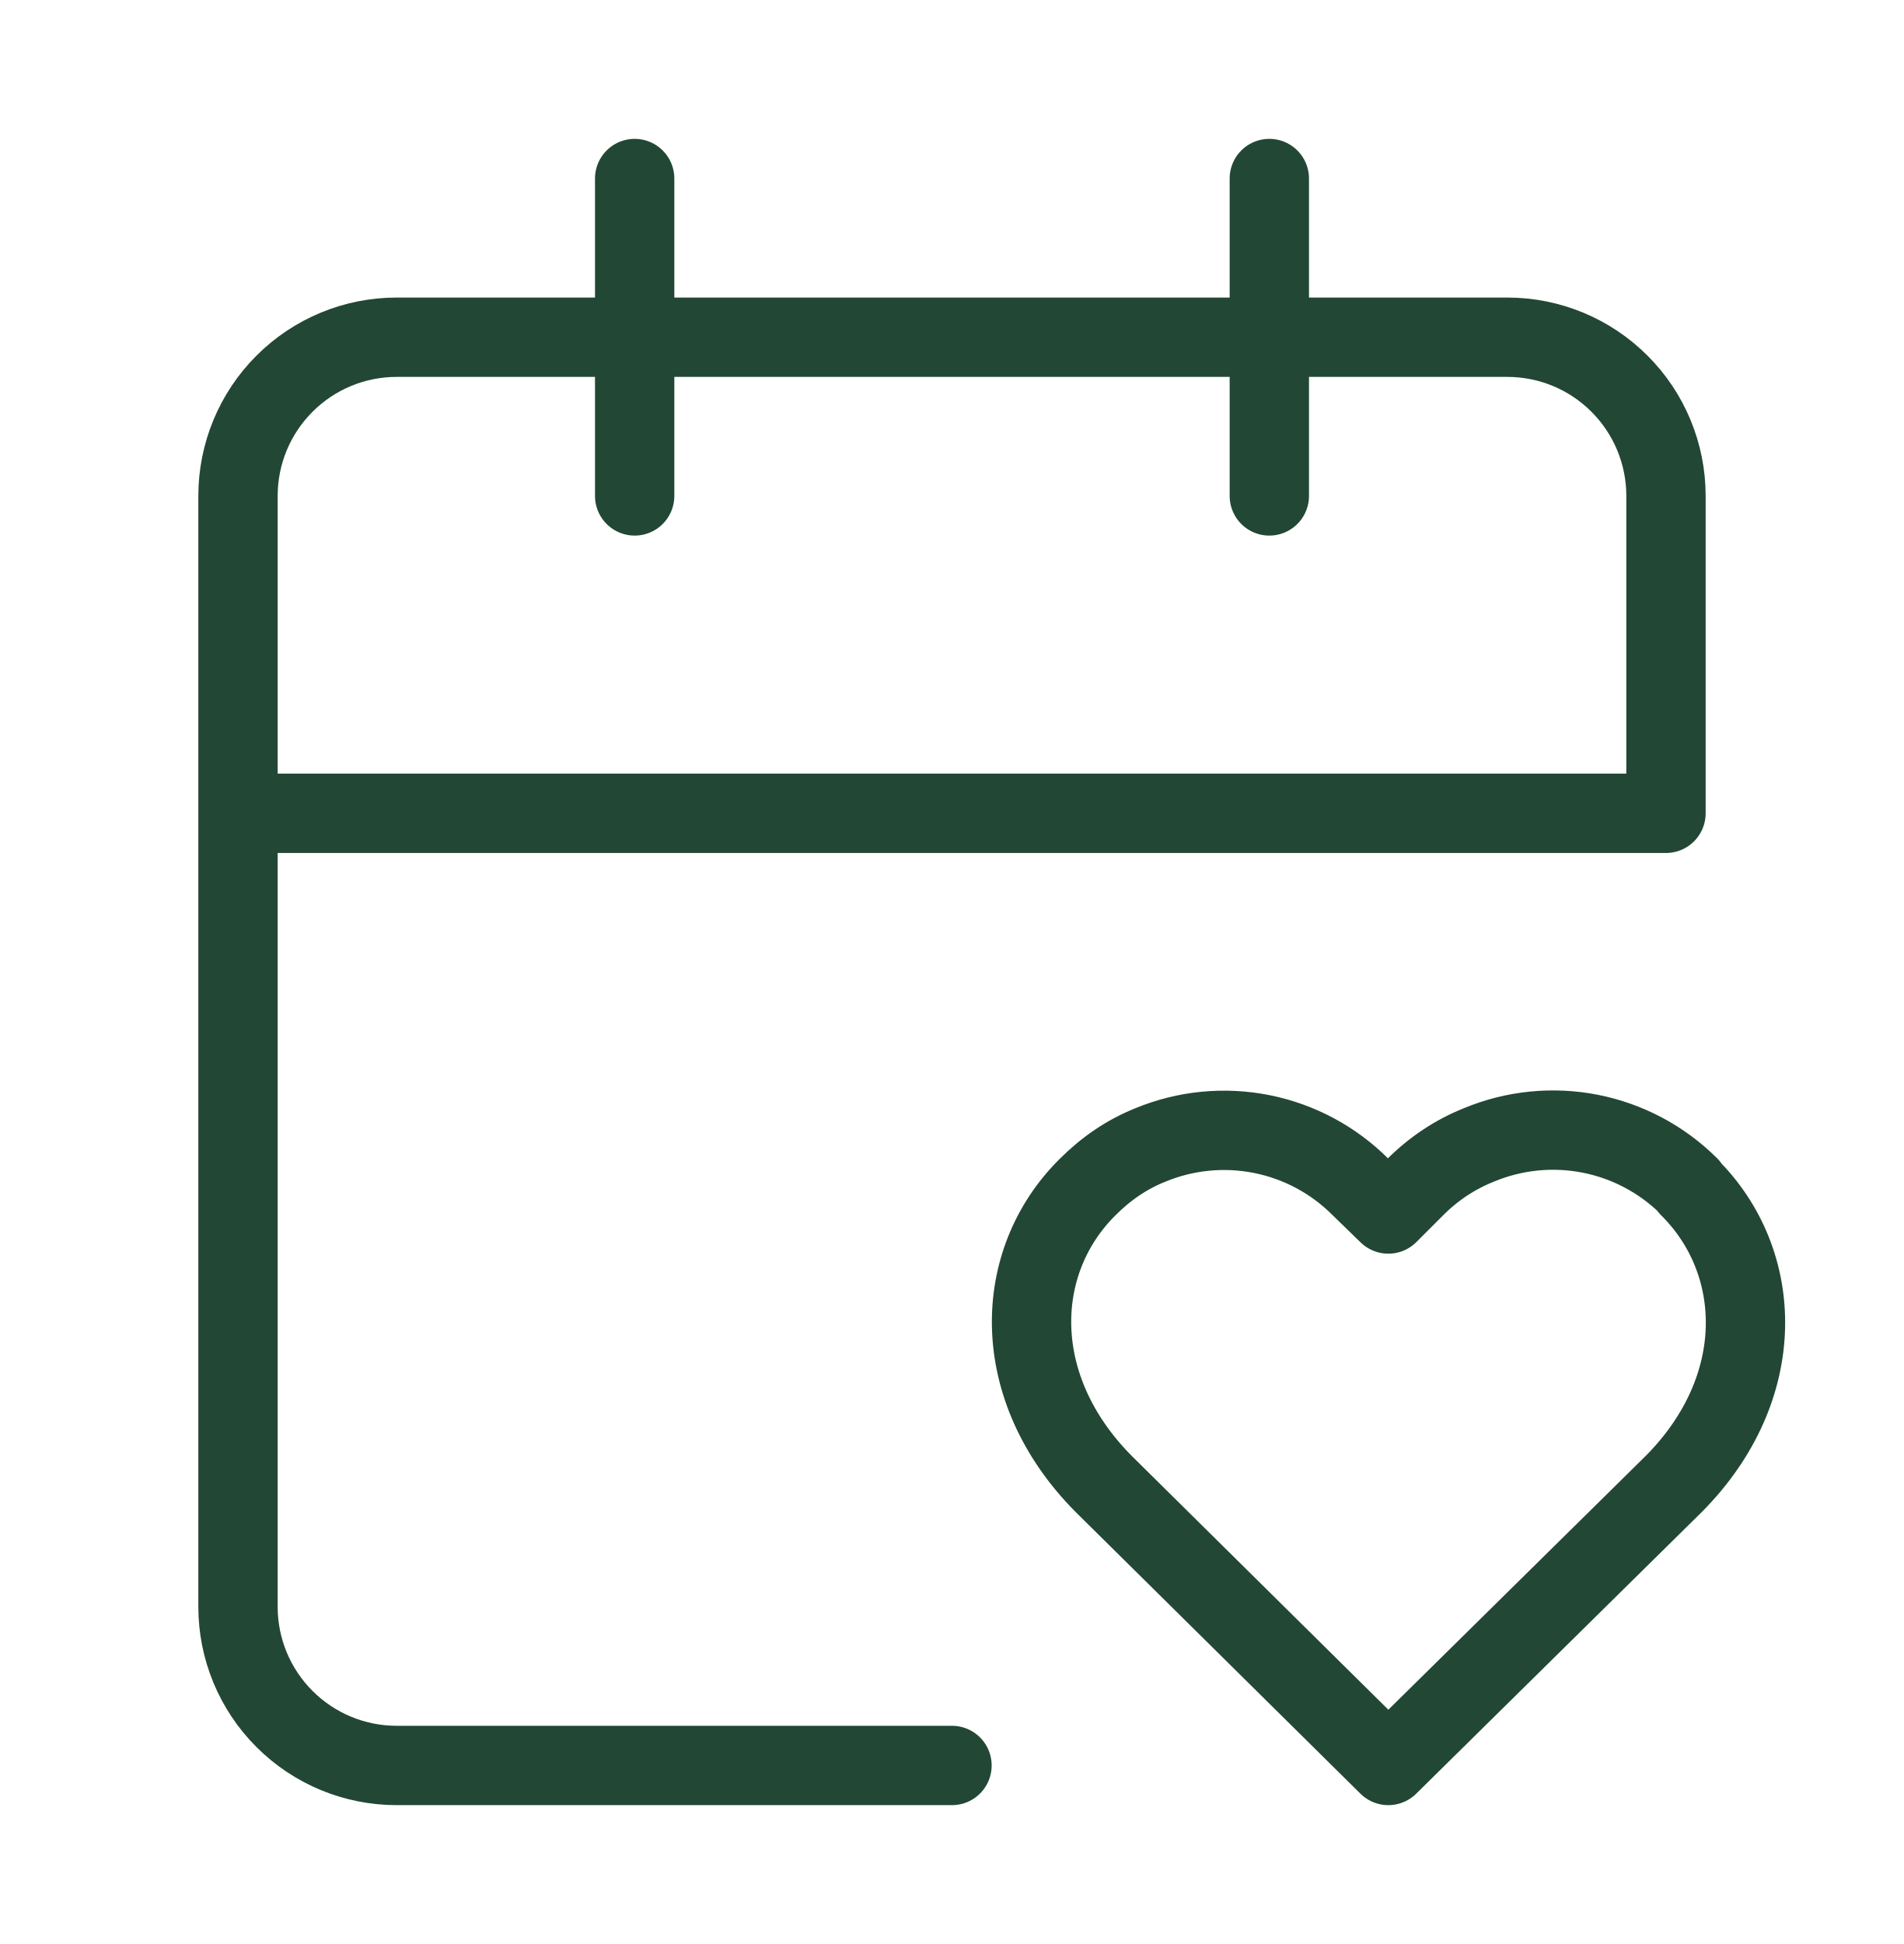
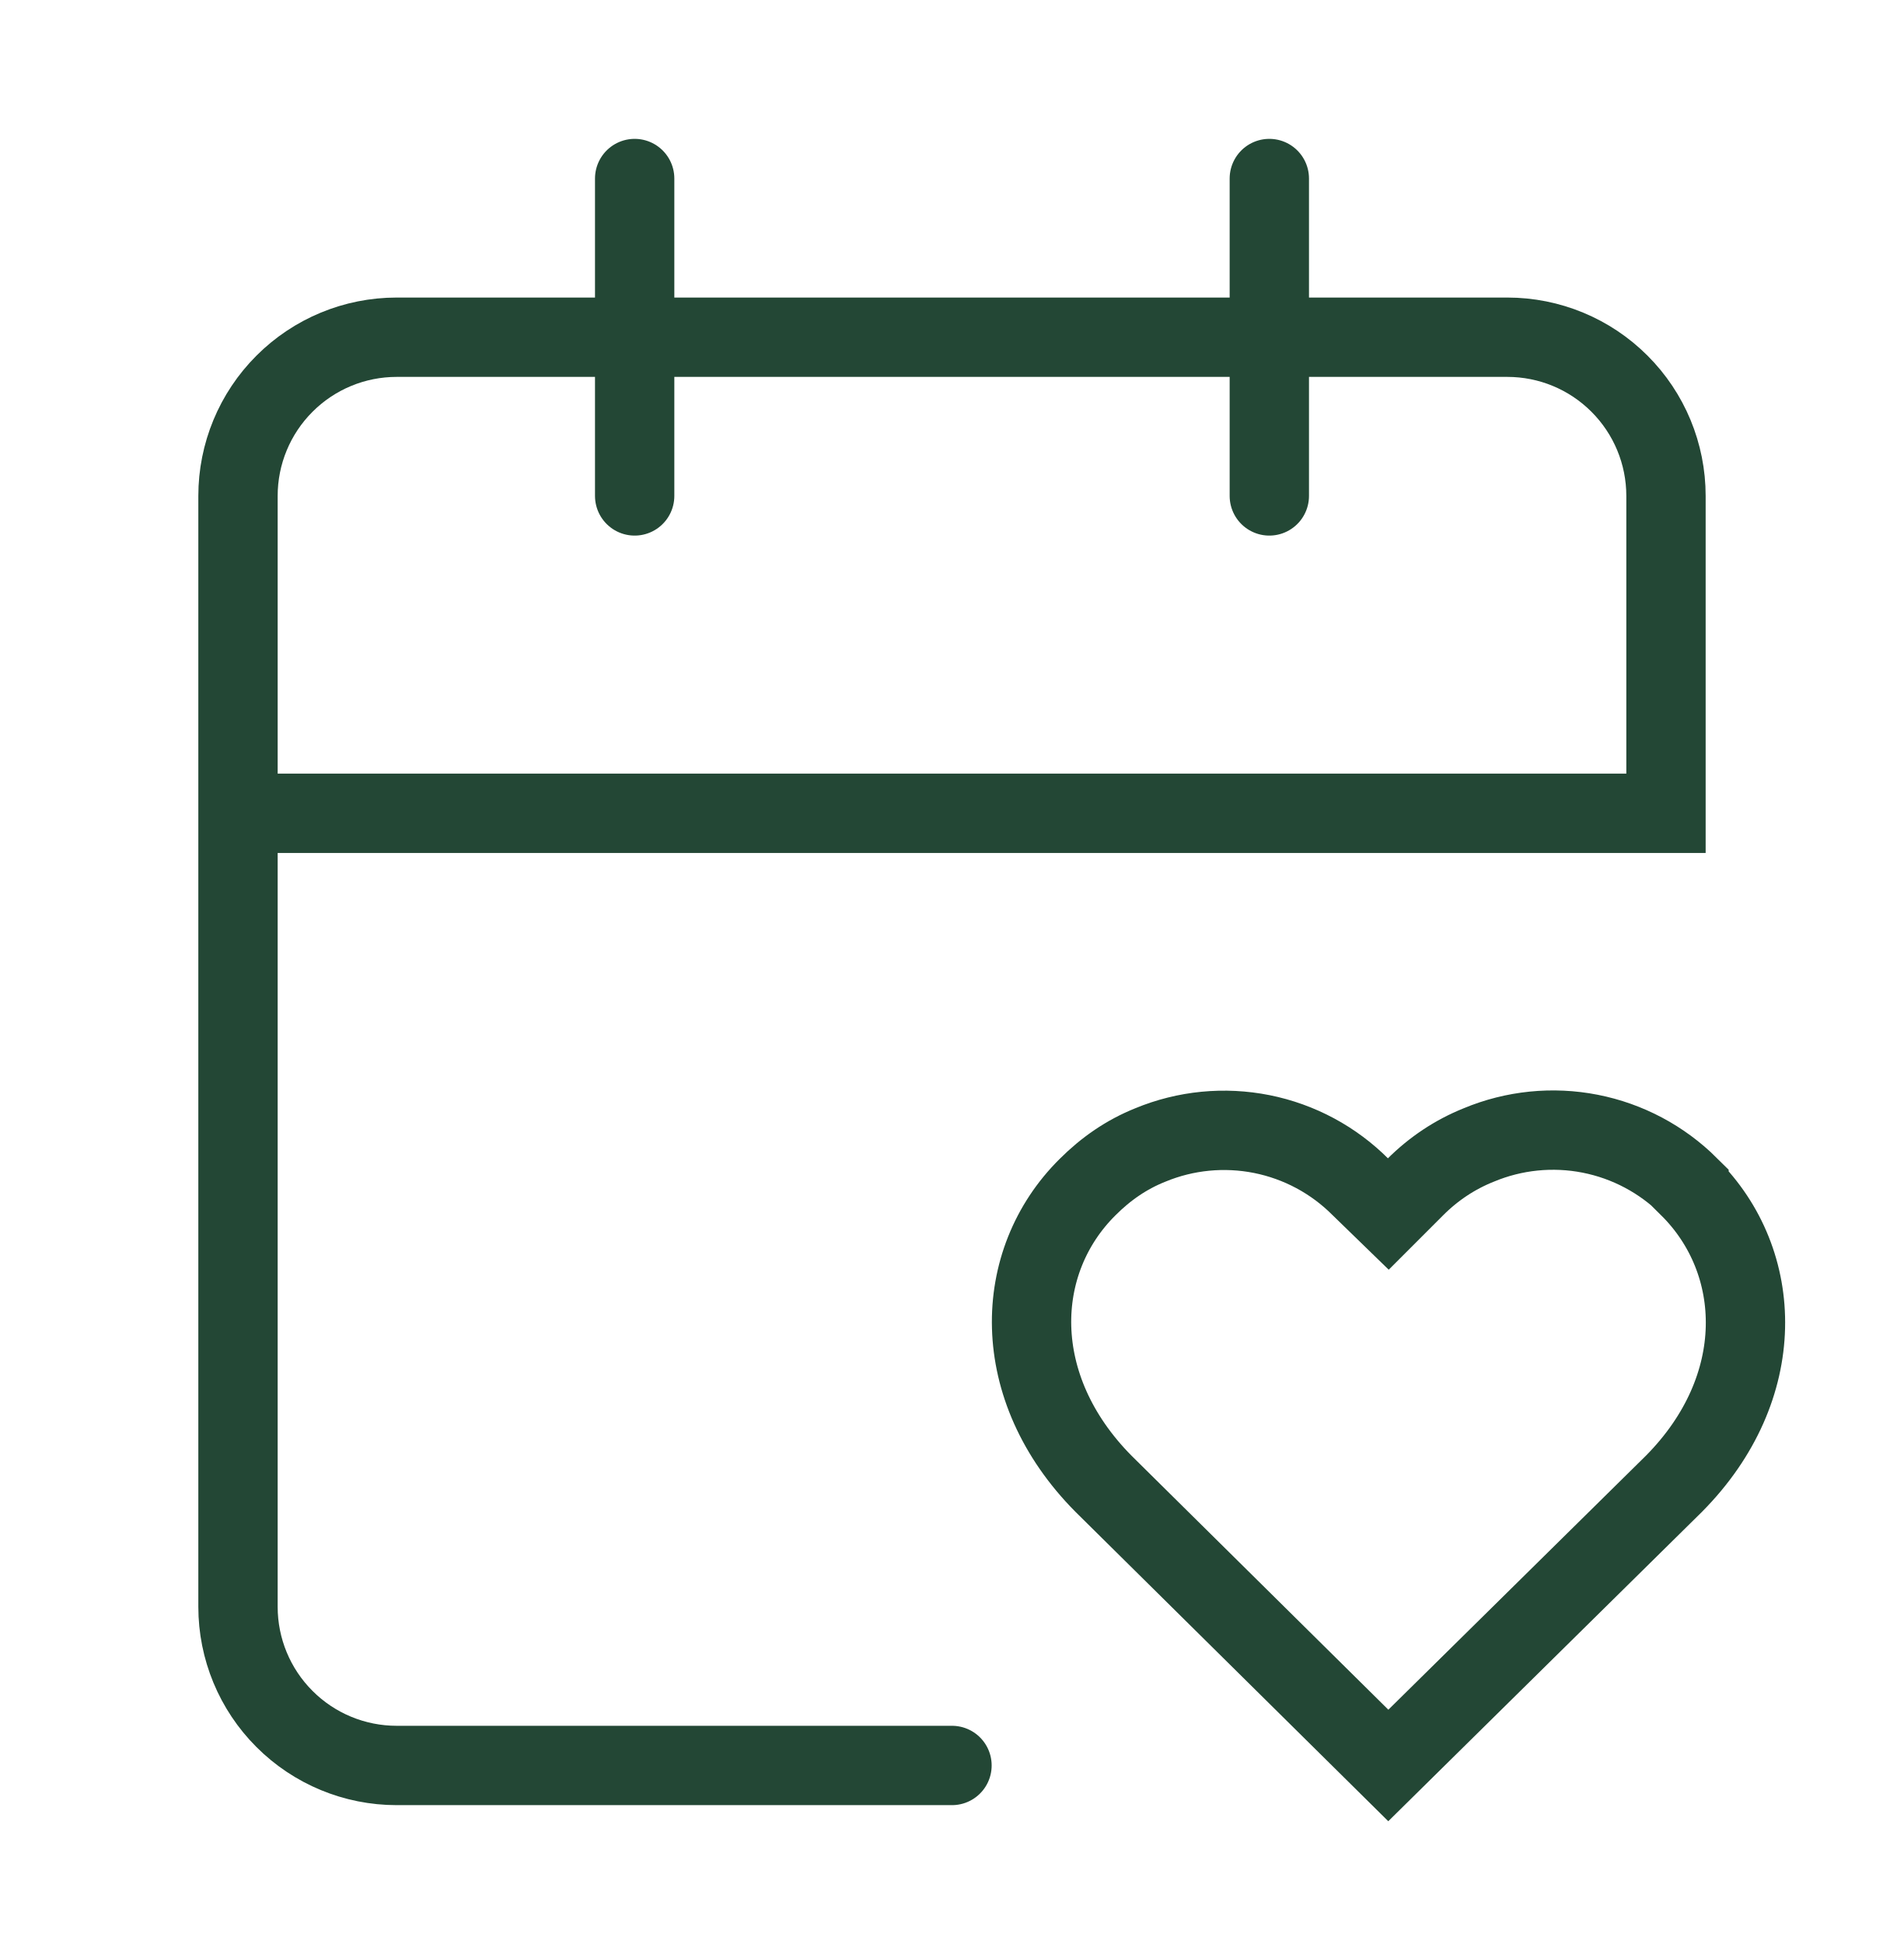
<svg xmlns="http://www.w3.org/2000/svg" width="48" height="49" viewBox="0 0 48 49" fill="none">
  <g id="lucide/calendar-heart">
-     <path id="Vector" d="M6 20.5H42V12.5C42 11.439 41.579 10.422 40.828 9.672C40.078 8.921 39.061 8.5 38 8.5H10C8.939 8.5 7.922 8.921 7.172 9.672C6.421 10.422 6 11.439 6 12.5V40.5C6 41.561 6.421 42.578 7.172 43.328C7.922 44.079 8.939 44.5 10 44.5H24M16 4.5V12.5M32 4.5V12.5M42.58 29.9C41.898 29.222 41.031 28.761 40.088 28.576C39.144 28.391 38.167 28.49 37.28 28.86C36.68 29.1 36.14 29.46 35.68 29.92L35 30.6L34.3 29.92C33.621 29.238 32.755 28.774 31.811 28.585C30.867 28.397 29.889 28.492 29 28.86C28.4 29.1 27.88 29.46 27.42 29.92C25.52 31.8 25.42 34.98 27.82 37.4L35 44.5L42.2 37.4C44.6 34.98 44.48 31.8 42.58 29.92V29.9Z" stroke="#234735" stroke-width="2" stroke-linecap="round" stroke-linejoin="round" />
+     <path id="Vector" d="M6 20.5H42V12.5C42 11.439 41.579 10.422 40.828 9.672C40.078 8.921 39.061 8.5 38 8.5H10C8.939 8.5 7.922 8.921 7.172 9.672C6.421 10.422 6 11.439 6 12.5V40.5C6 41.561 6.421 42.578 7.172 43.328C7.922 44.079 8.939 44.5 10 44.5H24M16 4.5V12.5M32 4.5V12.5M42.58 29.9C41.898 29.222 41.031 28.761 40.088 28.576C39.144 28.391 38.167 28.49 37.28 28.86C36.68 29.1 36.14 29.46 35.68 29.92L35 30.6L34.3 29.92C33.621 29.238 32.755 28.774 31.811 28.585C30.867 28.397 29.889 28.492 29 28.86C28.4 29.1 27.88 29.46 27.42 29.92C25.52 31.8 25.42 34.98 27.82 37.4L35 44.5L42.2 37.4C44.6 34.98 44.48 31.8 42.58 29.92V29.9Z" stroke="#234735" stroke-width="2" stroke-linecap="round" strokeLinejoin="round" />
  </g>
</svg>
